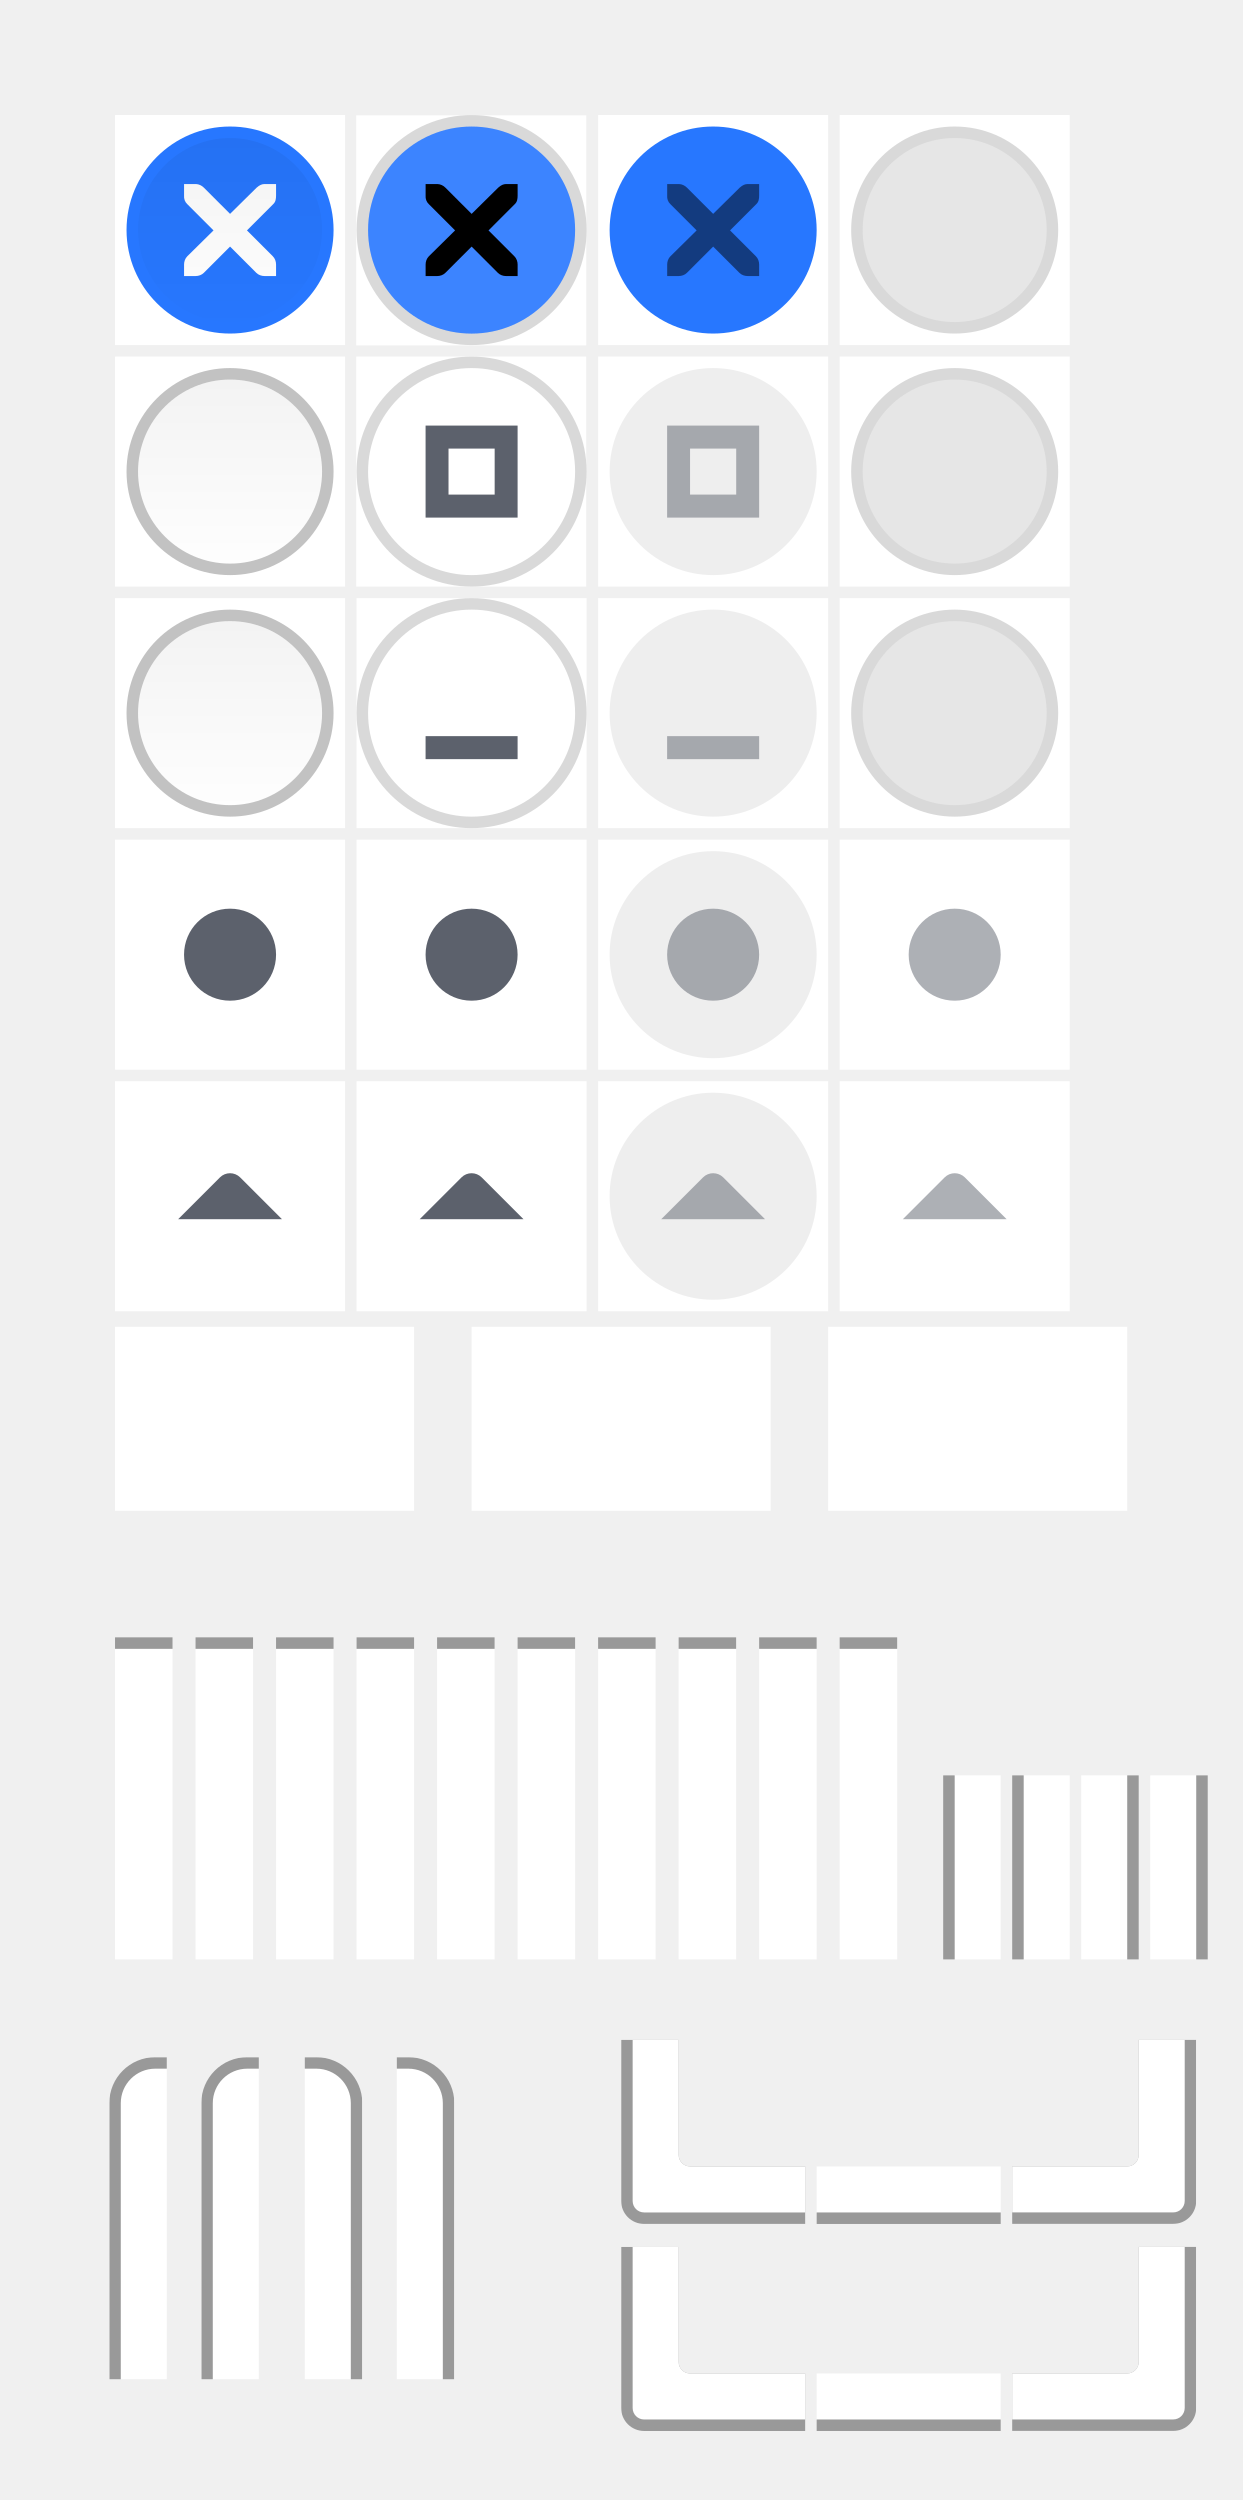
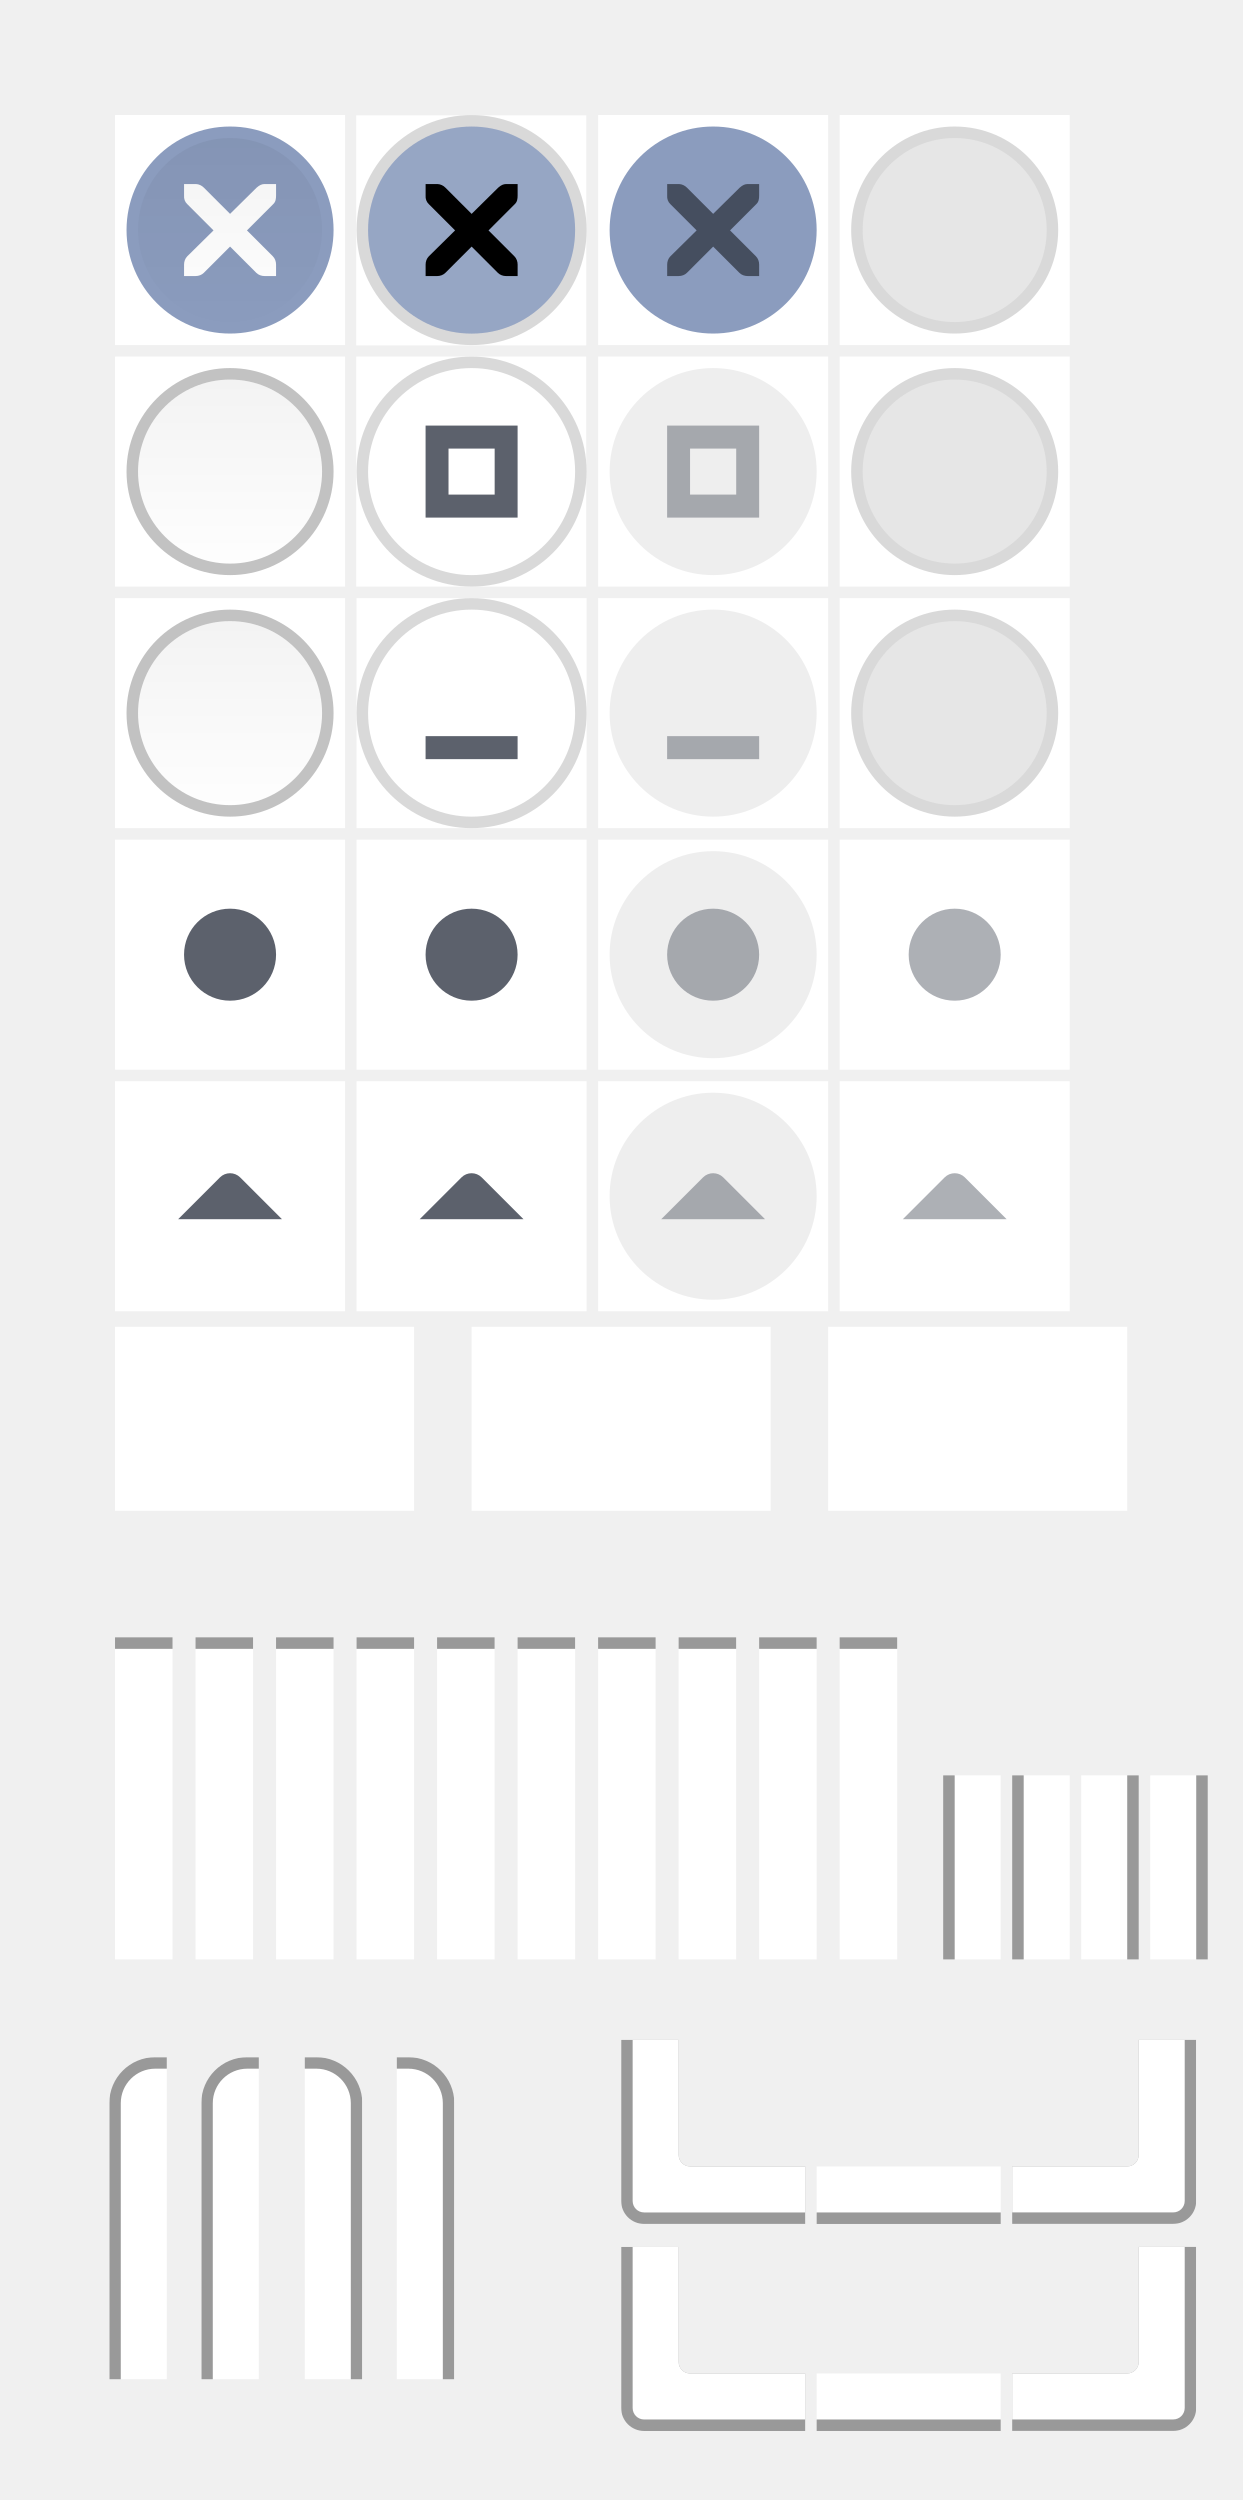
<svg xmlns="http://www.w3.org/2000/svg" xmlns:xlink="http://www.w3.org/1999/xlink" version="1.1" viewBox="0 0 108 217.35">
  <defs>
    <linearGradient id="linearGradient1168">
      <stop style="stop-opacity:.05" offset="0" />
      <stop style="stop-opacity:0" offset="1" />
    </linearGradient>
    <linearGradient id="linearGradient1086">
      <stop stop-color="#fff" offset="0" />
      <stop stop-color="#fff" offset=".6" />
      <stop stop-color="#bababa" offset="1" />
    </linearGradient>
    <clipPath id="b">
      <rect x="109.41" y="196.63" width="16" height="16" opacity=".3" />
    </clipPath>
    <clipPath id="a">
      <rect x="9.5" y="178.85" width="5" height="28" fill="#fff" opacity=".539" />
    </clipPath>
    <radialGradient id="radialGradient1090-7-9" cx="19" cy="571.7" r="7.503" gradientTransform="matrix(1.433,-5.4148e-7,5.4109e-7,1.433,-8.2283,-213.91)" gradientUnits="userSpaceOnUse" xlink:href="#linearGradient1086" />
    <radialGradient id="radialGradient1090-7-93" cx="19" cy="571.7" r="7.503" gradientTransform="matrix(1.433,-5.4148e-7,5.4109e-7,1.433,-8.2283,-180.9)" gradientUnits="userSpaceOnUse" xlink:href="#linearGradient1086" />
    <radialGradient id="radialGradient1090-4-5" cx="19" cy="571.7" r="7.503" gradientTransform="matrix(1.4224,-5.3748e-7,5.371e-7,1.4224,57.973,-174.87)" gradientUnits="userSpaceOnUse" xlink:href="#linearGradient1086" />
    <radialGradient id="radialGradient1090-4-5-7" cx="19" cy="571.7" r="7.503" gradientTransform="matrix(1.4224,-5.3748e-7,5.371e-7,1.4224,57.973,-207.87)" gradientUnits="userSpaceOnUse" xlink:href="#linearGradient1086" />
    <radialGradient id="radialGradient1090-4-5-7-3" cx="19" cy="571.7" r="7.503" gradientTransform="matrix(1.4224 -5.3748e-7 5.371e-7 1.4224 57.973 -174.87)" gradientUnits="userSpaceOnUse" xlink:href="#linearGradient1086" />
    <radialGradient id="radialGradient1090-4-5-7-5" cx="19" cy="571.7" r="7.503" gradientTransform="matrix(1.4224 -5.3748e-7 5.371e-7 1.4224 57.973 -207.87)" gradientUnits="userSpaceOnUse" xlink:href="#linearGradient1086" />
    <linearGradient id="linearGradient1080" x1="19" x2="19" y1="562.36" y2="581.25" gradientTransform="translate(-1e-7)" gradientUnits="userSpaceOnUse" xlink:href="#linearGradient1168" />
    <linearGradient id="linearGradient1080-2" x1="19" x2="19" y1="562.36" y2="581.25" gradientTransform="translate(2.7e-7 33)" gradientUnits="userSpaceOnUse" xlink:href="#linearGradient1168" />
    <linearGradient id="linearGradient1080-7" x1="19" x2="19" y1="562.36" y2="581.25" gradientTransform="translate(-2.9e-7 66)" gradientUnits="userSpaceOnUse" xlink:href="#linearGradient1168" />
  </defs>
  <g id="close-active" transform="translate(1.0005 -551.36)">
    <rect x="9" y="561.36" width="20" height="20" fill="#fff" stroke-width=".714" />
-     <path d="m19 562.36c-4.964 0-9 4.036-9 9 0 4.964 4.036 9 9 9s9-4.036 9-9-4.036-9-9-9z" color="#000000" color-rendering="auto" dominant-baseline="auto" fill="#2777ff" image-rendering="auto" shape-rendering="auto" solid-color="#000000" stop-color="#000000" />
+     <path d="m19 562.36c-4.964 0-9 4.036-9 9 0 4.964 4.036 9 9 9s9-4.036 9-9-4.036-9-9-9z" color="#000000" color-rendering="auto" dominant-baseline="auto" fill="#8b9cbe" image-rendering="auto" shape-rendering="auto" solid-color="#000000" stop-color="#000000" />
    <path d="m15.003 567.36h1c0.011-1.4e-4 0.021-4.8e-4 0.031 0 0.255 0.011 0.51 0.129 0.687 0.312l2.28 2.281 2.312-2.281c0.266-0.231 0.447-0.305 0.687-0.312h1v1c0 0.286-0.034 0.551-0.25 0.75l-2.28 2.281 2.249 2.25c0.188 0.188 0.281 0.453 0.281 0.719v1h-1c-0.265-1e-5 -0.53-0.093-0.719-0.281l-2.28-2.281-2.28 2.281c-0.188 0.188-0.453 0.281-0.719 0.281h-1v-1c0-0.265 0.093-0.531 0.281-0.719l2.28-2.25-2.28-2.281c-0.211-0.195-0.303-0.469-0.281-0.75v-1z" color="#bebebe" enable-background="new" fill="#fff" stroke-width="1.333" />
-     <path d="m19 563.36c-4.412 0-8 3.588-8 8 0 4.412 3.588 8 8 8s8-3.588 8-8-3.588-8-8-8z" color="#000000" color-rendering="auto" dominant-baseline="auto" fill="#2777ff" image-rendering="auto" shape-rendering="auto" solid-color="#000000" stop-color="#000000" style="fill:url(#linearGradient1080);stroke-width:.889" />
+     <path d="m19 563.36c-4.412 0-8 3.588-8 8 0 4.412 3.588 8 8 8s8-3.588 8-8-3.588-8-8-8z" color="#000000" color-rendering="auto" dominant-baseline="auto" fill="#8b9cbe" image-rendering="auto" shape-rendering="auto" solid-color="#000000" stop-color="#000000" style="fill:url(#linearGradient1080);stroke-width:.889" />
  </g>
  <g id="close-prelight" transform="matrix(1.0573 0 0 1.0573 -13.977 -584.07)">
    <rect x="42.51" y="561.9" width="18.917" height="18.917" fill="#fff" stroke-width=".676" />
-     <path d="m51.998 562.35c-4.959 0-8.985 4.026-8.985 8.985 0 4.959 4.026 8.985 8.985 8.985s8.985-4.026 8.985-8.985c0-4.959-4.026-8.985-8.985-8.985z" color="#000000" color-rendering="auto" dominant-baseline="auto" fill="#2777ff" image-rendering="auto" shape-rendering="auto" solid-color="#000000" stop-color="#000000" style="stroke-width:.946;stroke:#d9d9d9" />
+     <path d="m51.998 562.35c-4.959 0-8.985 4.026-8.985 8.985 0 4.959 4.026 8.985 8.985 8.985s8.985-4.026 8.985-8.985c0-4.959-4.026-8.985-8.985-8.985z" color="#000000" color-rendering="auto" dominant-baseline="auto" fill="#8b9cbe" image-rendering="auto" shape-rendering="auto" solid-color="#000000" stop-color="#000000" style="stroke-width:.946;stroke:#d9d9d9" />
    <path d="m51.998 562.82c-4.698 0-8.512 3.814-8.512 8.512s3.814 8.512 8.512 8.512 8.512-3.814 8.512-8.512-3.814-8.512-8.512-8.512z" color="#000000" color-rendering="auto" dominant-baseline="auto" fill="#fff" image-rendering="auto" opacity=".1" shape-rendering="auto" solid-color="#000000" stop-color="#000000" style="fill:#fff" />
    <path d="m48.217 567.55h0.946c0.01-1.3e-4 0.02-4.5e-4 0.03 0 0.241 0.01 0.482 0.122 0.65 0.296l2.157 2.158 2.187-2.158c0.251-0.218 0.422-0.289 0.65-0.296h0.946v0.946c0 0.271-0.032 0.521-0.236 0.709l-2.157 2.158 2.127 2.128c0.178 0.178 0.266 0.429 0.266 0.68v0.946h-0.946c-0.251-1e-5 -0.502-0.088-0.68-0.266l-2.157-2.158-2.157 2.158c-0.178 0.178-0.429 0.266-0.68 0.266h-0.946v-0.946c0-0.251 0.088-0.502 0.266-0.68l2.157-2.128-2.157-2.158c-0.199-0.184-0.287-0.444-0.266-0.709v-0.946z" color="#bebebe" enable-background="new" fill="#fff" stroke-width="1.261" style="fill:#000" />
  </g>
  <g id="close-pressed" transform="translate(-23 -551.36)">
    <rect x="75" y="561.36" width="20" height="20" fill="#fff" stroke-width=".714" />
-     <path d="m85 562.36c-4.964 0-9 4.036-9 9s4.036 9 9 9 9-4.036 9-9-4.036-9-9-9z" color="#000000" color-rendering="auto" dominant-baseline="auto" fill="#2777ff" image-rendering="auto" shape-rendering="auto" solid-color="#000000" stop-color="#000000" />
+     <path d="m85 562.36c-4.964 0-9 4.036-9 9s4.036 9 9 9 9-4.036 9-9-4.036-9-9-9z" color="#000000" color-rendering="auto" dominant-baseline="auto" fill="#8b9cbe" image-rendering="auto" shape-rendering="auto" solid-color="#000000" stop-color="#000000" />
    <path d="m81.003 567.36h1c0.011-1.2e-4 0.021-4.7e-4 0.031 0 0.255 0.011 0.51 0.129 0.687 0.312l2.28 2.281 2.312-2.281c0.266-0.23 0.447-0.305 0.687-0.312h1v1c0 0.286-0.034 0.551-0.25 0.75l-2.28 2.281 2.249 2.25c0.188 0.188 0.281 0.453 0.281 0.719v1h-1c-0.265-1e-5 -0.53-0.093-0.718-0.281l-2.28-2.281-2.28 2.281c-0.188 0.188-0.453 0.281-0.718 0.281h-1v-1c0-0.265 0.093-0.531 0.281-0.719l2.28-2.25-2.28-2.281c-0.211-0.195-0.303-0.469-0.281-0.75v-1z" color="#bebebe" enable-background="new" opacity=".5" stroke-width="1.333" style="opacity:.5" />
  </g>
  <g id="close-inactive" transform="translate(-35 -551.36)">
    <rect x="108" y="561.36" width="20" height="20" fill="#fff" stroke-width=".714" />
    <path d="m118 562.86c-4.694 0-8.5 3.806-8.5 8.5 0 4.694 3.806 8.5 8.5 8.5s8.5-3.806 8.5-8.5-3.806-8.5-8.5-8.5z" fill="#e6e6e6" stroke="#dadada" style="fill:#e6e6e6;stroke:#d9d9d9" />
  </g>
  <g id="maximize-active" transform="translate(1.0005 -563.36)">
    <rect x="9" y="594.36" width="20" height="20" fill="#fff" stroke-width=".714" />
    <path d="m19 595.86c-4.694 0-8.5 3.806-8.5 8.5 0 4.694 3.806 8.5 8.5 8.5s8.5-3.806 8.5-8.5-3.806-8.5-8.5-8.5z" fill="url(#radialGradient1090-7-9)" stroke="#bababa" style="fill:#fff;stroke:#c2c2c2" />
-     <path d="m19 596.36c-4.412 0-8 3.588-8 8 0 4.412 3.588 8 8 8s8-3.588 8-8c0-4.412-3.588-8-8-8z" color="#000000" color-rendering="auto" dominant-baseline="auto" fill="#2777ff" image-rendering="auto" shape-rendering="auto" solid-color="#000000" stop-color="#000000" style="fill:url(#linearGradient1080-2);stroke-width:.889" />
+     <path d="m19 596.36c-4.412 0-8 3.588-8 8 0 4.412 3.588 8 8 8s8-3.588 8-8c0-4.412-3.588-8-8-8z" color="#000000" color-rendering="auto" dominant-baseline="auto" fill="#8b9cbe" image-rendering="auto" shape-rendering="auto" solid-color="#000000" stop-color="#000000" style="fill:url(#linearGradient1080-2);stroke-width:.889" />
  </g>
  <g id="maximize-prelight" transform="translate(-11 -563.36)">
    <rect x="41.967" y="594.36" width="20" height="20" fill="#fff" stroke-width=".714" />
    <path d="m52 594.86c-5.243 0-9.5 4.257-9.5 9.5 0 5.243 4.257 9.5 9.5 9.5 5.243 0 9.5-4.257 9.5-9.5 0-5.243-4.257-9.5-9.5-9.5z" color="#000000" color-rendering="auto" dominant-baseline="auto" fill="#fff" image-rendering="auto" shape-rendering="auto" solid-color="#000000" stop-color="#000000" style="fill:#fff;stroke:#d9d9d9" />
    <path d="m48 600.36v8h8v-8zm1.994 2h4.012v4h-4.012z" color="#000000" color-rendering="auto" dominant-baseline="auto" fill="#5c616c" image-rendering="auto" shape-rendering="auto" solid-color="#000000" style="fill:#5c616c" />
  </g>
  <g id="maximize-pressed" transform="translate(-23 -563.36)">
    <rect x="75" y="594.36" width="20" height="20" fill="#fff" stroke-width=".714" />
    <path d="m85 595.36c-4.964 0-9 4.036-9 9s4.036 9 9 9 9-4.036 9-9-4.036-9-9-9z" color="#000000" color-rendering="auto" dominant-baseline="auto" fill="url(#radialGradient1090-4-5-7-5)" image-rendering="auto" shape-rendering="auto" solid-color="#000000" stop-color="#000000" style="fill:#eee" />
    <path d="m81 600.36v8h8v-8zm1.994 2h4.012v4h-4.012z" color="#000000" color-rendering="auto" dominant-baseline="auto" fill="#5c616c" image-rendering="auto" shape-rendering="auto" solid-color="#000000" style="opacity:.5" />
  </g>
  <g id="maximize-inactive" transform="translate(-35 -563.36)">
    <rect x="108" y="594.36" width="20" height="20" fill="#fff" stroke-width=".714" />
    <path d="m118 595.86c-4.694 0-8.5 3.806-8.5 8.5 0 4.694 3.806 8.5 8.5 8.5s8.5-3.806 8.5-8.5-3.806-8.5-8.5-8.5z" fill="#e6e6e6" stroke="#dadada" style="fill:#e6e6e6;stroke:#d9d9d9" />
  </g>
  <g id="hide-active" transform="translate(1.0005 -575.36)">
    <rect x="9" y="627.36" width="20" height="20" fill="#fff" stroke-width=".714" />
    <path d="m19 628.86c-4.694 0-8.5 3.806-8.5 8.5 0 4.694 3.806 8.5 8.5 8.5s8.5-3.806 8.5-8.5-3.806-8.5-8.5-8.5z" fill="url(#radialGradient1090-7-93)" stroke="#bababa" style="fill:#fff;stroke:#c2c2c2" />
-     <path d="m19 629.36c-4.412 0-8 3.588-8 8 0 4.412 3.588 8 8 8s8-3.588 8-8-3.588-8-8-8z" color="#000000" color-rendering="auto" dominant-baseline="auto" fill="#2777ff" image-rendering="auto" shape-rendering="auto" solid-color="#000000" stop-color="#000000" style="fill:url(#linearGradient1080-7);stroke-width:.889" />
+     <path d="m19 629.36c-4.412 0-8 3.588-8 8 0 4.412 3.588 8 8 8s8-3.588 8-8-3.588-8-8-8z" color="#000000" color-rendering="auto" dominant-baseline="auto" fill="#8b9cbe" image-rendering="auto" shape-rendering="auto" solid-color="#000000" stop-color="#000000" style="fill:url(#linearGradient1080-7);stroke-width:.889" />
  </g>
  <g id="hide-prelight" transform="translate(-11 -575.36)">
    <rect x="42" y="627.36" width="20" height="20" fill="#fff" stroke-width=".714" />
    <path d="m52 627.86c-5.243 0-9.5 4.257-9.5 9.5 0 5.243 4.257 9.5 9.5 9.5 5.243 0 9.5-4.257 9.5-9.5 0-5.243-4.257-9.5-9.5-9.5z" color="#000000" color-rendering="auto" dominant-baseline="auto" fill="#fff" image-rendering="auto" shape-rendering="auto" solid-color="#000000" stop-color="#000000" style="fill:#fff;stroke:#d9d9d9" />
    <path d="m48 639.36v2h8v-2" color="#000000" color-rendering="auto" dominant-baseline="auto" fill="#5c616c" image-rendering="auto" shape-rendering="auto" solid-color="#000000" style="fill:#5c616c" />
  </g>
  <g id="hide-pressed" transform="translate(-23 -575.36)">
    <rect x="75" y="627.36" width="20" height="20" fill="#fff" stroke-width=".714" />
    <path d="m85 628.36c-4.964 0-9 4.036-9 9s4.036 9 9 9 9-4.036 9-9-4.036-9-9-9z" color="#000000" color-rendering="auto" dominant-baseline="auto" fill="url(#radialGradient1090-4-5-7-3)" image-rendering="auto" shape-rendering="auto" solid-color="#000000" stop-color="#000000" style="fill:#eee" />
    <path d="m81 639.36v2h8v-2" color="#000000" color-rendering="auto" dominant-baseline="auto" fill="#5c616c" image-rendering="auto" shape-rendering="auto" solid-color="#000000" style="opacity:.5" />
  </g>
  <g id="hide-inactive" transform="translate(-35 -575.36)">
    <rect x="108" y="627.36" width="20" height="20" fill="#fff" stroke-width=".714" />
    <path d="m118 628.86c-4.694 0-8.5 3.806-8.5 8.5 0 4.694 3.806 8.5 8.5 8.5s8.5-3.806 8.5-8.5-3.806-8.5-8.5-8.5z" fill="#e6e6e6" stroke="#dadada" style="fill:#e6e6e6;stroke:#d9d9d9" />
  </g>
  <rect id="menu-active" x="10" y="115.35" width="26" height="16" fill="#fff" />
  <use id="menu-pressed" transform="translate(31 -2.0352e-5)" width="100%" height="100%" fill="#ffffff" xlink:href="#menu-active" />
  <use id="menu-inactive" transform="translate(62 -2.0352e-5)" width="100%" height="100%" fill="#ffffff" xlink:href="#menu-active" />
  <g id="title-1-active">
    <g id="" transform="matrix(.17857 0 0 1 9.1072 -415.01)">
      <rect x="5" y="557.36" width="28" height="28" fill="#fff" />
    </g>
    <rect x="10" y="142.35" width="5" height="1" opacity=".4" />
  </g>
  <use id="title-2-active" transform="translate(7)" width="100%" height="100%" xlink:href="#title-1-active" />
  <use id="title-3-active" transform="translate(14)" width="100%" height="100%" xlink:href="#title-1-active" />
  <use id="title-4-active" transform="translate(21)" width="100%" height="100%" xlink:href="#title-1-active" />
  <use id="title-5-active" transform="translate(28)" width="100%" height="100%" xlink:href="#title-1-active" />
  <use id="title-1-inactive" transform="translate(35)" width="100%" height="100%" xlink:href="#title-1-active" />
  <use id="title-2-inactive" transform="translate(42)" width="100%" height="100%" xlink:href="#title-1-active" />
  <use id="title-3-inactive" transform="translate(49)" width="100%" height="100%" xlink:href="#title-1-active" />
  <use id="title-4-inactive" transform="translate(56)" width="100%" height="100%" xlink:href="#title-1-active" />
  <use id="title-5-inactive" transform="translate(63)" width="100%" height="100%" xlink:href="#title-1-active" />
  <g id="stick-active" transform="translate(1.0005 -521.36)">
    <rect x="9" y="594.36" width="20" height="20" fill="#fff" stroke-width=".714" />
    <circle cx="19" cy="604.36" r="4" fill="#5c616c" />
  </g>
  <g id="stick-prelight" transform="translate(-11 -521.36)">
    <rect x="42" y="594.36" width="20" height="20" fill="#fff" stroke-width=".714" />
    <path d="m52.033 595.36c-4.967 0-9 4.033-9 9s4.033 9 9 9 9-4.033 9-9-4.033-9-9-9z" color="#000000" color-rendering="auto" dominant-baseline="auto" fill="#fff" image-rendering="auto" shape-rendering="auto" solid-color="#000000" stop-color="#000000" />
    <circle cx="52" cy="604.36" r="4" fill="#5c616c" style="fill:#5c616c" />
  </g>
  <g id="stick-pressed" transform="translate(-23 -521.36)">
    <rect x="75" y="594.36" width="20" height="20" fill="#fff" stroke-width=".714" />
    <path d="m85 595.36c-4.964 0-9 4.036-9 9s4.036 9 9 9 9-4.036 9-9-4.036-9-9-9z" color="#000000" color-rendering="auto" dominant-baseline="auto" fill="url(#radialGradient1090-4-5-7)" image-rendering="auto" shape-rendering="auto" solid-color="#000000" stop-color="#000000" style="fill:#eee" />
    <circle cx="85" cy="604.36" r="4" fill="#5c616c" style="opacity:.5" />
  </g>
  <g id="stick-inactive" transform="translate(-35 -521.36)">
    <rect x="108" y="594.36" width="20" height="20" fill="#fff" stroke-width=".714" />
    <circle cx="118" cy="604.36" r="4" fill="#5c616c" opacity=".5" />
  </g>
  <g id="shade-active" transform="translate(1.0005 -533.36)">
    <rect x="8.999" y="627.36" width="20" height="20" fill="#fff" stroke-width=".714" />
    <path d="m23.515 639.36-3.638-3.638c-0.483-0.483-1.272-0.483-1.755 0l-3.638 3.638h9.031" fill="#5c616c" fill-rule="evenodd" stroke-width="1.515" />
  </g>
  <g id="shade-prelight" transform="translate(-11 -533.36)">
    <rect x="42" y="627.36" width="20" height="20" fill="#fff" stroke-width=".714" />
    <path d="m52.033 628.36c-4.967 0-9 4.033-9 9s4.033 9 9 9 9-4.033 9-9-4.033-9-9-9z" color="#000000" color-rendering="auto" dominant-baseline="auto" fill="#fff" image-rendering="auto" shape-rendering="auto" solid-color="#000000" stop-color="#000000" />
    <path d="m56.515 639.36-3.638-3.638c-0.483-0.483-1.272-0.483-1.755 0l-3.638 3.638h9.031" fill="#5c616c" fill-rule="evenodd" stroke-width="1.515" style="fill:#5c616c" />
  </g>
  <g id="shade-pressed" transform="translate(-23 -533.36)">
    <rect x="75" y="627.36" width="20" height="20" fill="#fff" stroke-width=".714" />
    <path d="m85 628.36c-4.964 0-9 4.036-9 9s4.036 9 9 9 9-4.036 9-9-4.036-9-9-9z" color="#000000" color-rendering="auto" dominant-baseline="auto" fill="url(#radialGradient1090-4-5)" image-rendering="auto" shape-rendering="auto" solid-color="#000000" stop-color="#000000" style="fill:#eee" />
    <path d="m89.515 639.36-3.638-3.638c-0.483-0.483-1.272-0.483-1.755 0l-3.638 3.638h9.031" fill="#5c616c" fill-rule="evenodd" stroke-width="1.515" style="opacity:.5" />
  </g>
  <g id="shade-inactive" transform="translate(-35 -533.36)">
    <rect x="108" y="627.36" width="20" height="20" fill="#fff" stroke-width=".714" />
    <path d="m122.52 639.36-3.638-3.638c-0.483-0.483-1.272-0.483-1.755 0l-3.638 3.638h9.031" fill="#5c616c" fill-rule="evenodd" opacity=".5" stroke-width="1.515" />
  </g>
  <g id="top-left-active" clip-path="url(#a)">
    <rect x="9.5" y="178.85" width="12" height="35" rx="4" ry="4" fill="#fff" />
    <rect x="10" y="179.35" width="11" height="34" rx="3.5" ry="3.5" fill="none" opacity=".4" stroke="#000" stroke-linecap="square" />
  </g>
  <rect x="9.5" y="178.85" width="7" height="28" fill="none" />
  <use id="top-left-inactive" transform="translate(8)" width="100%" height="100%" fill="#ffffff" xlink:href="#top-left-active" />
  <use id="top-right-active" transform="matrix(-1,0,0,1,41,0)" width="100%" height="100%" fill="#ffffff" xlink:href="#top-left-active" />
  <use id="top-right-inactive" transform="matrix(-1,0,0,1,49,0)" width="100%" height="100%" fill="#ffffff" xlink:href="#top-left-active" />
  <g id="left-active" transform="translate(25.281 -32.49)">
    <rect x="56.719" y="186.84" width="5" height="16" fill="#fff" />
    <rect transform="scale(-1,1)" x="-57.719" y="186.84" width="1" height="16" opacity=".4" />
  </g>
  <use id="left-inactive" transform="translate(5.9998)" width="100%" height="100%" xlink:href="#left-active" />
  <use id="right-active" transform="matrix(-1,0,0,1,181,0)" width="100%" height="100%" xlink:href="#left-active" />
  <use id="right-inactive" transform="matrix(-1,0,0,1,187,0)" width="100%" height="100%" xlink:href="#left-active" />
  <use id="bottom-active" transform="rotate(-90 96.001 179.35)" width="100%" height="100%" xlink:href="#left-active" />
  <use id="bottom-inactive" transform="rotate(-90 105 188.35)" width="100%" height="100%" xlink:href="#left-active" />
  <g id="bottom-left-active" transform="translate(-55.408 -19.279)" clip-path="url(#b)">
    <path transform="translate(55.408,19.279)" d="m56.002 175.35c-1.108 0-2 0.892-2 2v14c0 1.108 0.892 2 2 2h14c1.108 0 2-0.892 2-2v-3h-12c-0.554 0-1-0.446-1-1v-12h-3z" fill="#fff" />
    <path transform="translate(55.408,19.279)" d="m56.002 175.35c-1.108 0-2 0.892-2 2v14c0 1.108 0.892 2 2 2h14c1.108 0 2-0.892 2-2v-3h-12c-0.554 0-1-0.446-1-1v-12h-3z" opacity=".4" />
    <path transform="translate(55.408,19.279)" d="m56.002 176.35c-0.554 0-1 0.446-1 1v14c0 0.554 0.446 1 1 1h14c0.554 0 1-0.446 1-1v-3h-11c-0.554 0-1-0.446-1-1v-11h-3z" fill="#fff" />
  </g>
  <use id="bottom-right-active" transform="rotate(-90 78.999 168.35)" width="100%" height="100%" xlink:href="#bottom-left-active" />
  <use id="bottom-right-inactive" transform="rotate(-90 87.999 177.35)" width="100%" height="100%" xlink:href="#bottom-left-active" />
  <use id="bottom-left-inactive" transform="translate(3e-7 18)" width="100%" height="100%" xlink:href="#bottom-left-active" />
</svg>
